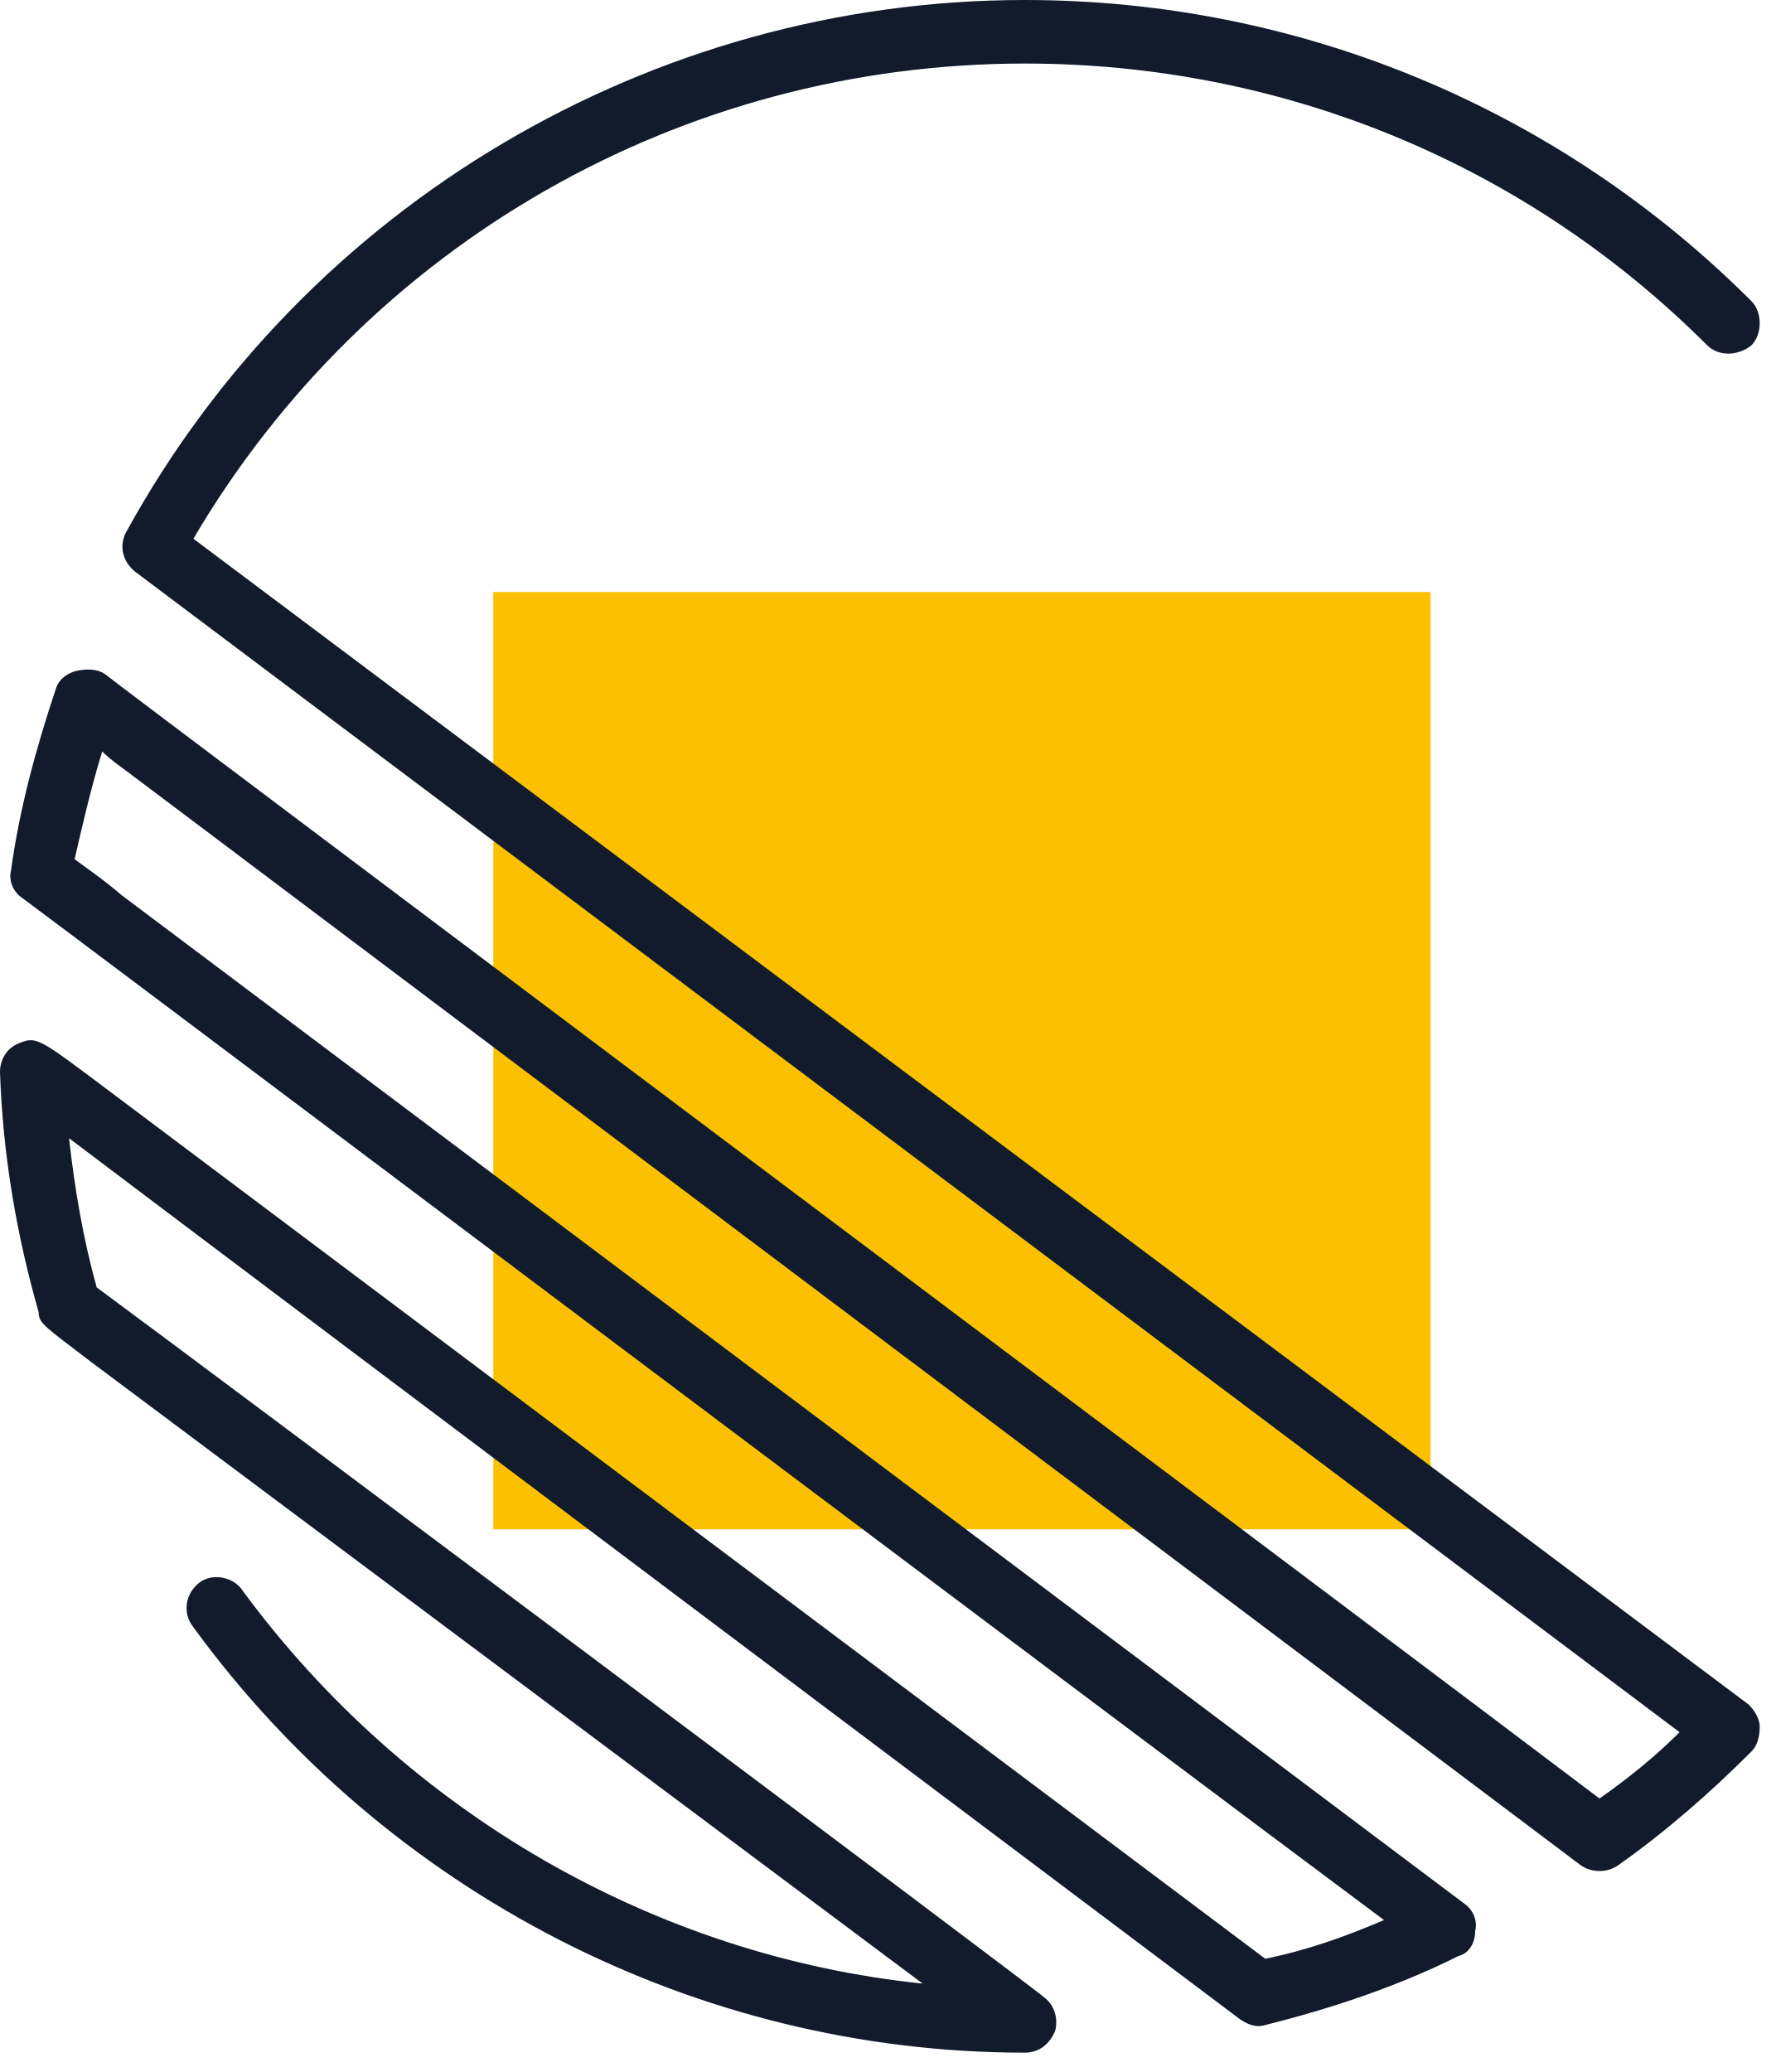
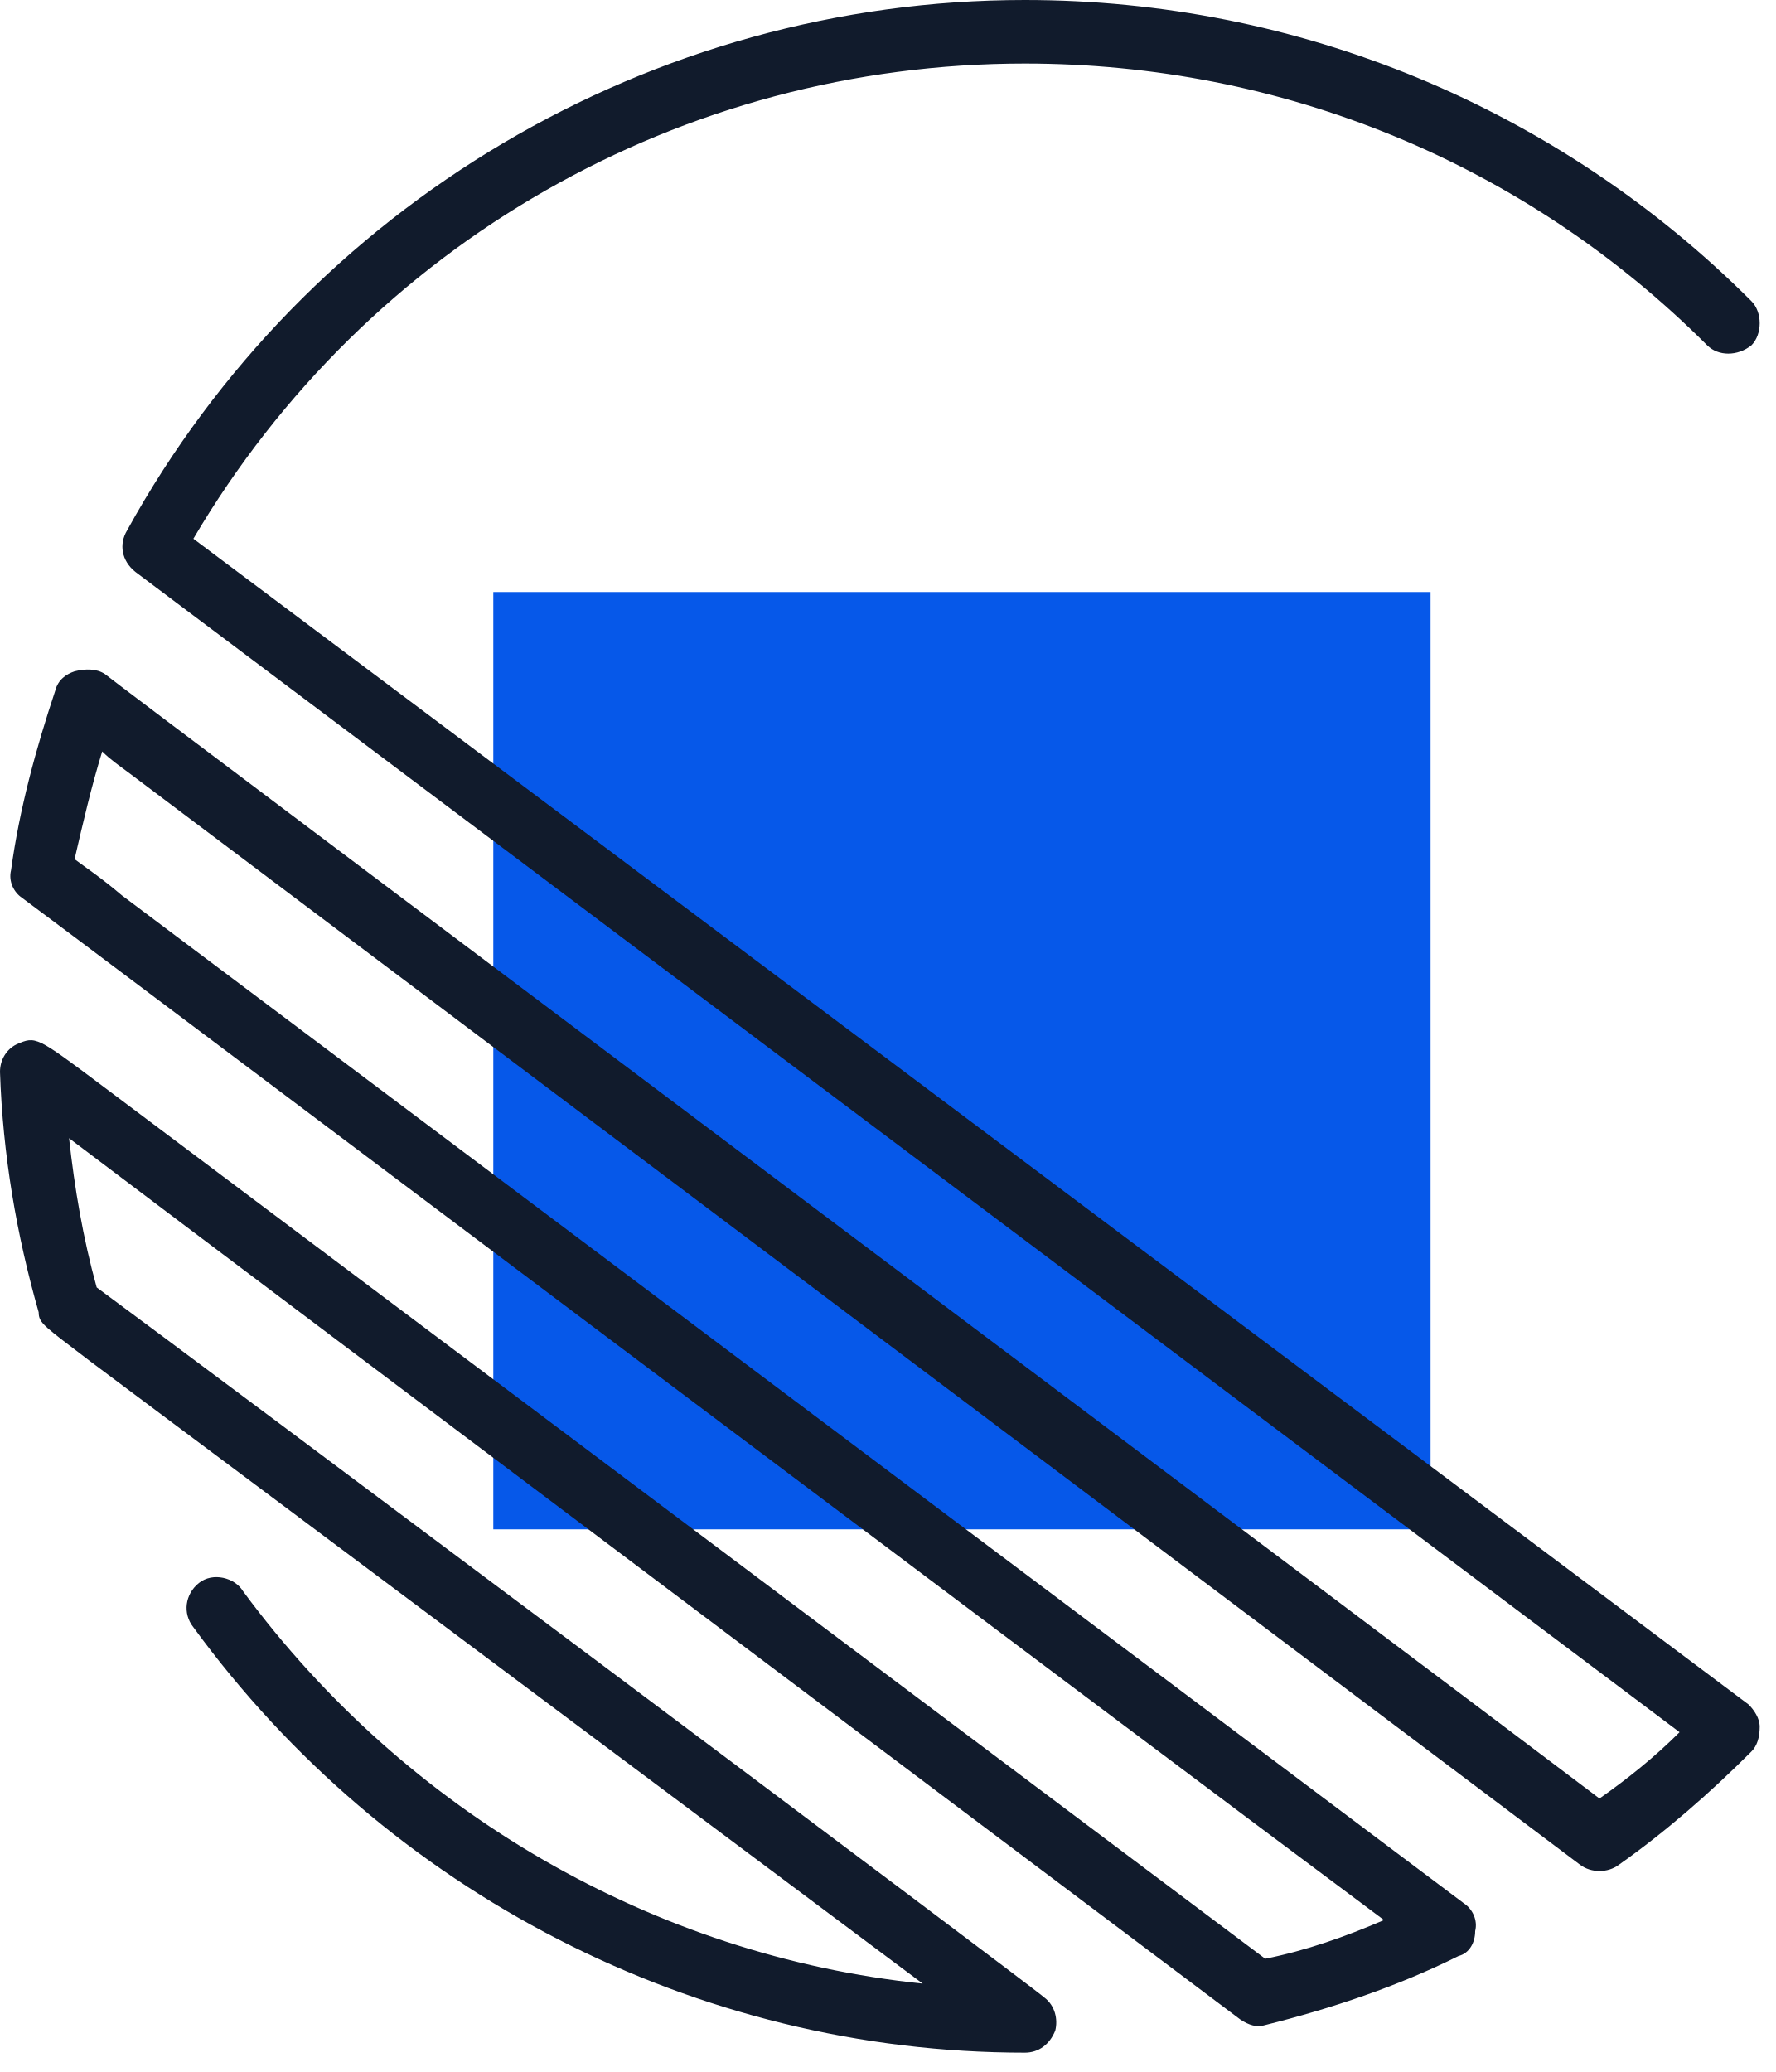
<svg xmlns="http://www.w3.org/2000/svg" width="36px" height="42px" viewBox="0 0 36 42" version="1.1">
  <defs />
  <g id="Design" stroke="none" stroke-width="1" fill="none" fill-rule="evenodd">
-     <g id="Open-page-V2" transform="translate(-367, -1017)">
-       <g id="Recommendation-card" transform="translate(230, 985)">
-         <g id="Group-4" transform="translate(32, 32)">
-           <g id="Conference-icon" transform="translate(105, 0)">
-             <rect id="Rectangle-5" fill="#FBC100" x="10" y="12" width="19" height="19" />
-             <path d="M35.448,34.552 C35.56,34.664 35.672,34.832 35.672,35 C35.672,35.224 35.616,35.392 35.504,35.504 C34.664,36.344 33.768,37.128 32.816,37.8 C32.592,37.968 32.256,37.968 32.032,37.8 L2.632,15.68 C2.408,15.512 2.24,15.4 2.072,15.232 C1.848,15.96 1.68,16.688 1.512,17.416 C1.736,17.584 2.072,17.808 2.464,18.144 L29.68,38.584 C29.848,38.696 29.96,38.92 29.904,39.144 C29.904,39.368 29.792,39.592 29.568,39.648 C28.336,40.264 26.992,40.712 25.648,41.048 C25.48,41.104 25.312,41.048 25.144,40.936 C24.92,40.768 6.216,26.712 1.4,23.072 C1.512,24.08 1.68,25.088 1.96,26.096 C3.864,27.496 21,40.32 21.168,40.488 C21.392,40.656 21.448,40.936 21.392,41.16 C21.28,41.44 21.056,41.608 20.776,41.608 C14.112,41.608 7.84,38.36 3.92,32.984 C3.696,32.704 3.752,32.312 4.032,32.088 C4.312,31.864 4.76,31.976 4.928,32.256 C8.232,36.736 13.272,39.648 18.704,40.208 L1.848,27.608 C0.896,26.88 0.784,26.824 0.784,26.6 C0.336,25.032 0.056,23.408 0,21.728 C0,21.504 0.112,21.28 0.336,21.168 C0.728,21 0.728,21 2.072,22.008 L25.648,39.704 C26.488,39.536 27.272,39.256 28.056,38.92 C23.24,35.336 0.616,18.312 0.448,18.2 C0.28,18.088 0.168,17.864 0.224,17.64 C0.392,16.408 0.728,15.176 1.12,14 C1.176,13.776 1.344,13.664 1.512,13.608 C1.736,13.552 1.96,13.552 2.128,13.664 C2.24,13.776 28.952,33.824 32.424,36.456 C32.984,36.064 33.544,35.616 34.048,35.112 L2.744,11.592 C2.464,11.368 2.408,11.032 2.576,10.752 C6.216,4.144 13.216,0 20.776,0 C26.32,0 31.584,2.184 35.504,6.104 C35.728,6.328 35.728,6.776 35.504,7 C35.224,7.224 34.832,7.224 34.608,7 C30.912,3.304 25.984,1.288 20.776,1.288 C13.832,1.288 7.448,4.928 3.92,10.92 L35.448,34.552 Z" id="C" fill="#111B2C" />
-           </g>
+     <g id="Open-page-V2" transform="translate(-262, -1329)">
+       <g id="Blog-Card-#2" transform="translate(230, 1297)">
+         <g id="Conference-icon" transform="translate(32, 32)">
+           <rect id="Rectangle-5" fill="#0658E9" x="10" y="12" width="19" height="19" />
+           <path d="M35.448,34.552 C35.56,34.664 35.672,34.832 35.672,35 C35.672,35.224 35.616,35.392 35.504,35.504 C34.664,36.344 33.768,37.128 32.816,37.8 C32.592,37.968 32.256,37.968 32.032,37.8 L2.632,15.68 C2.408,15.512 2.24,15.4 2.072,15.232 C1.848,15.96 1.68,16.688 1.512,17.416 C1.736,17.584 2.072,17.808 2.464,18.144 L29.68,38.584 C29.848,38.696 29.96,38.92 29.904,39.144 C29.904,39.368 29.792,39.592 29.568,39.648 C28.336,40.264 26.992,40.712 25.648,41.048 C25.48,41.104 25.312,41.048 25.144,40.936 C24.92,40.768 6.216,26.712 1.4,23.072 C1.512,24.08 1.68,25.088 1.96,26.096 C3.864,27.496 21,40.32 21.168,40.488 C21.392,40.656 21.448,40.936 21.392,41.16 C21.28,41.44 21.056,41.608 20.776,41.608 C14.112,41.608 7.84,38.36 3.92,32.984 C3.696,32.704 3.752,32.312 4.032,32.088 C4.312,31.864 4.76,31.976 4.928,32.256 C8.232,36.736 13.272,39.648 18.704,40.208 L1.848,27.608 C0.896,26.88 0.784,26.824 0.784,26.6 C0.336,25.032 0.056,23.408 0,21.728 C0,21.504 0.112,21.28 0.336,21.168 C0.728,21 0.728,21 2.072,22.008 L25.648,39.704 C26.488,39.536 27.272,39.256 28.056,38.92 C23.24,35.336 0.616,18.312 0.448,18.2 C0.28,18.088 0.168,17.864 0.224,17.64 C0.392,16.408 0.728,15.176 1.12,14 C1.176,13.776 1.344,13.664 1.512,13.608 C1.736,13.552 1.96,13.552 2.128,13.664 C2.24,13.776 28.952,33.824 32.424,36.456 C32.984,36.064 33.544,35.616 34.048,35.112 L2.744,11.592 C2.464,11.368 2.408,11.032 2.576,10.752 C6.216,4.144 13.216,0 20.776,0 C26.32,0 31.584,2.184 35.504,6.104 C35.728,6.328 35.728,6.776 35.504,7 C35.224,7.224 34.832,7.224 34.608,7 C30.912,3.304 25.984,1.288 20.776,1.288 C13.832,1.288 7.448,4.928 3.92,10.92 L35.448,34.552 Z" id="C" fill="#111B2C" />
        </g>
      </g>
    </g>
  </g>
</svg>
